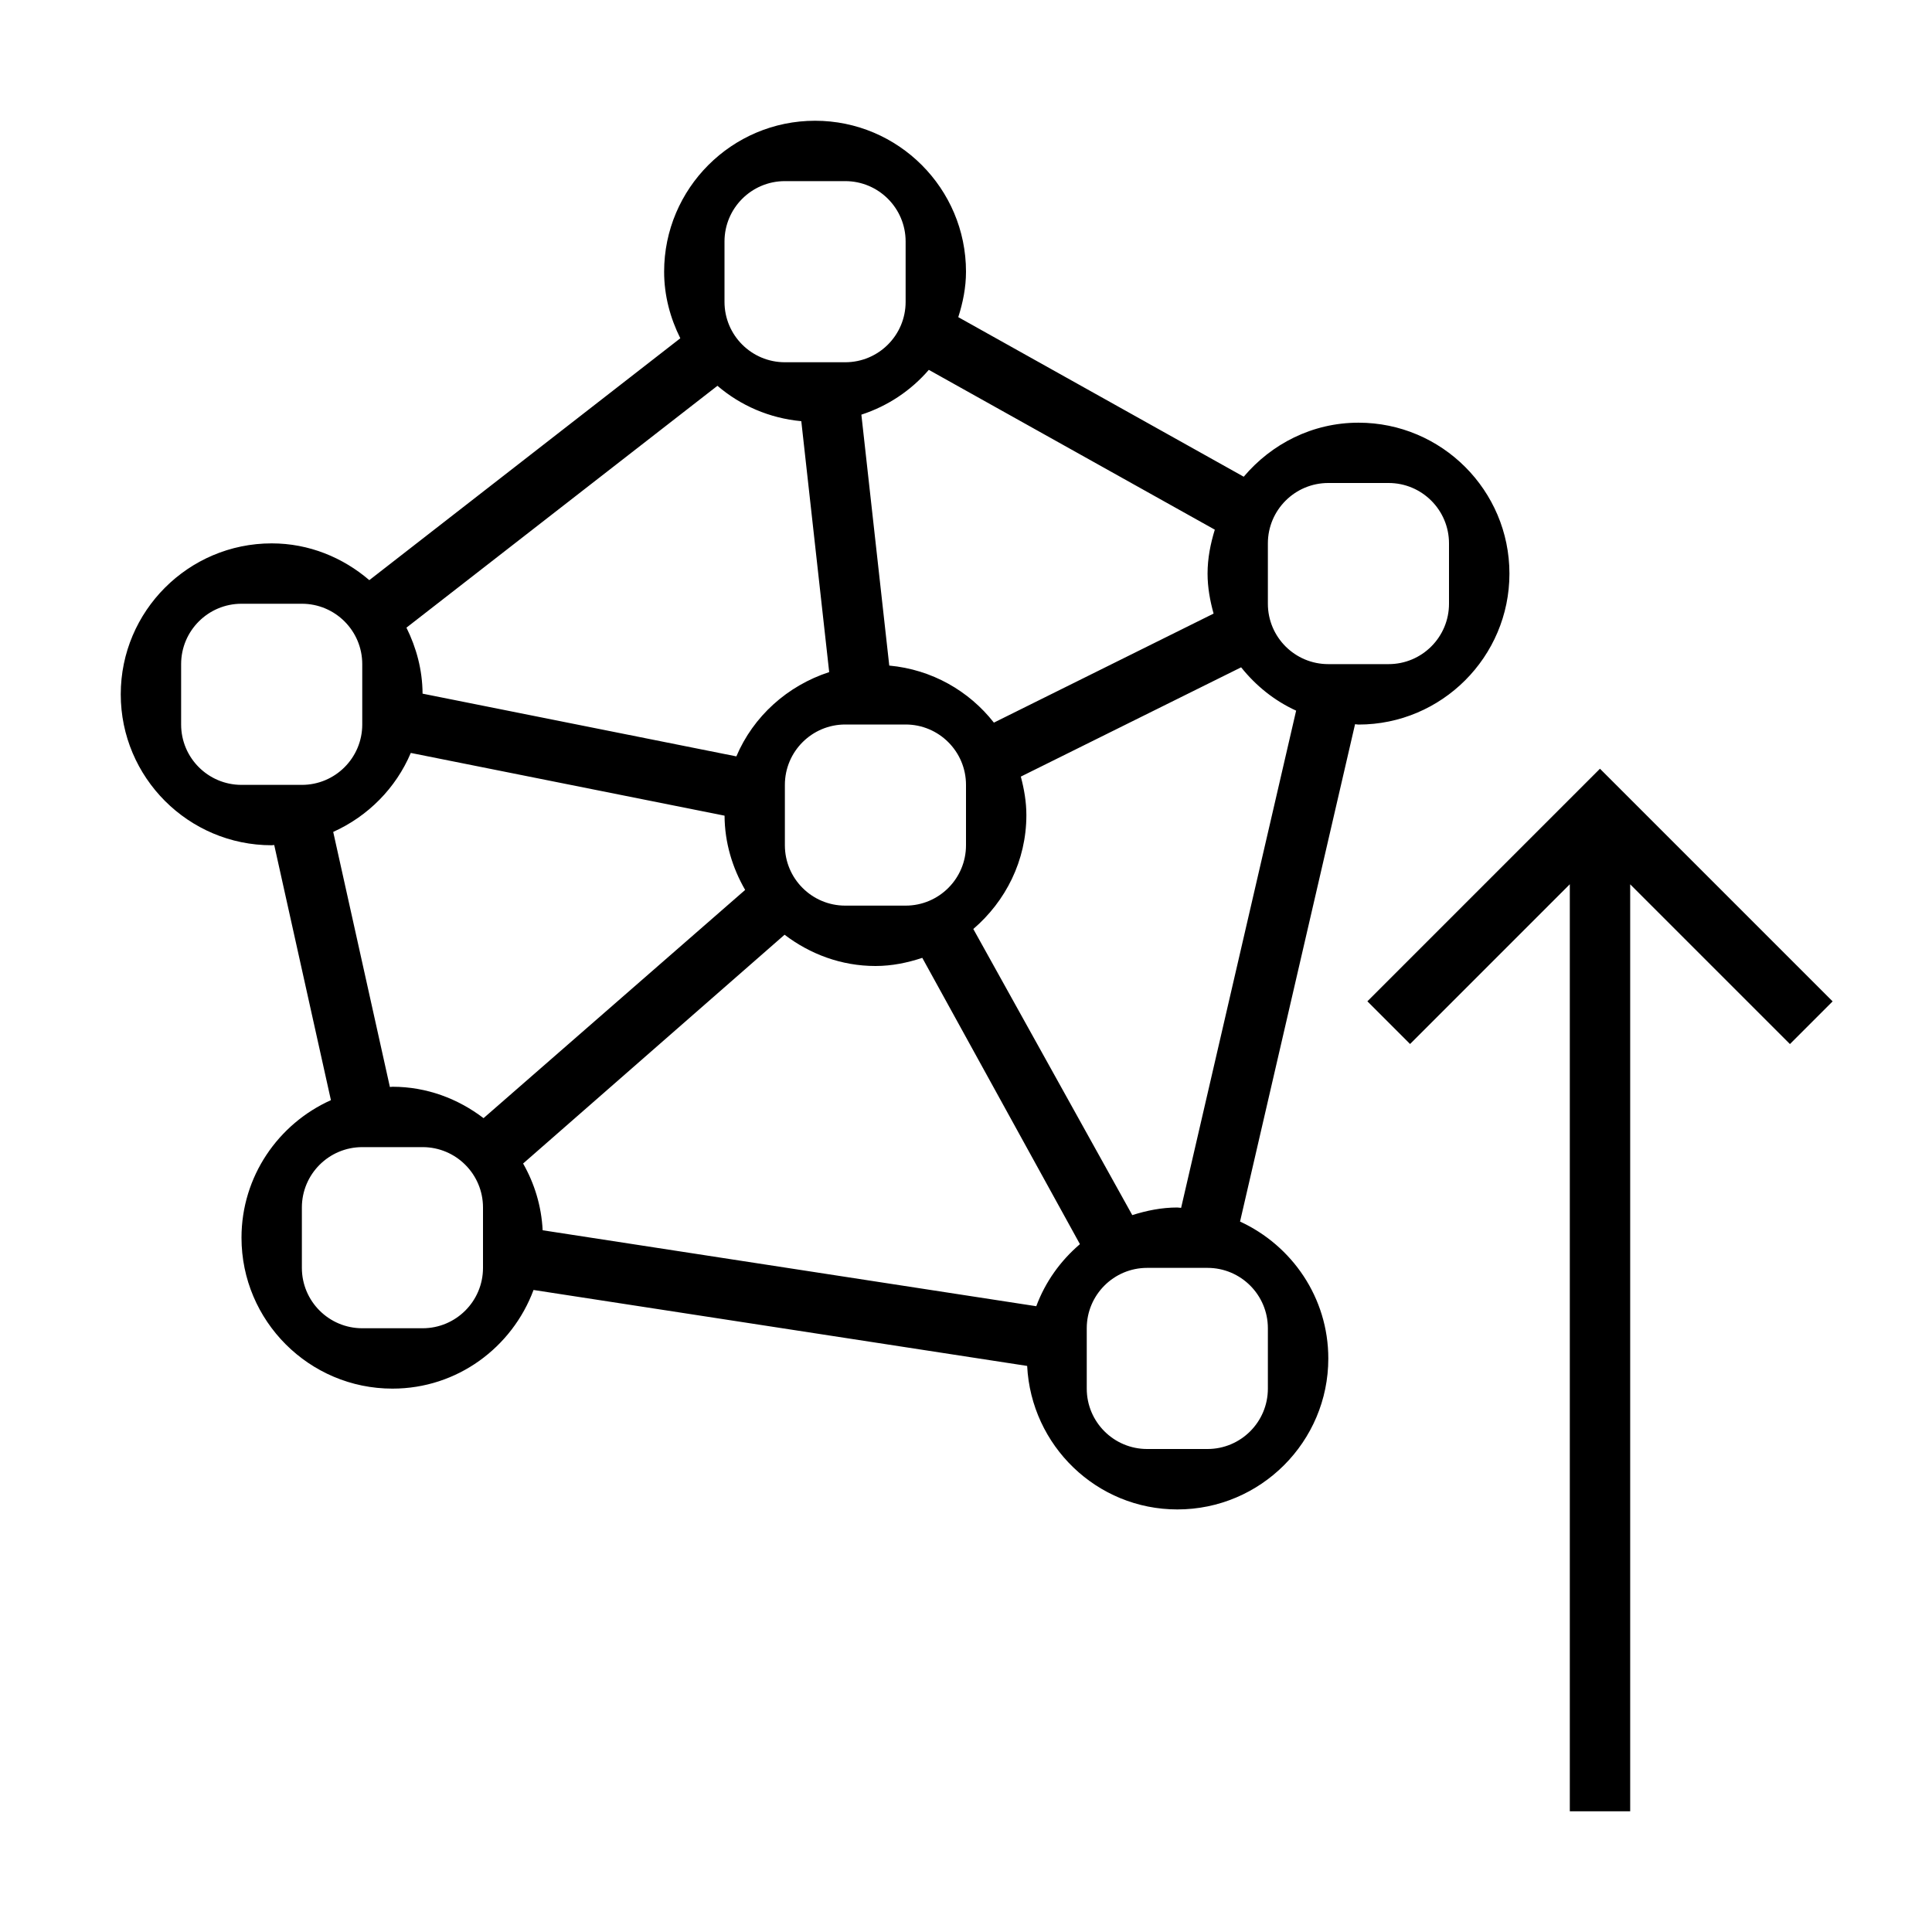
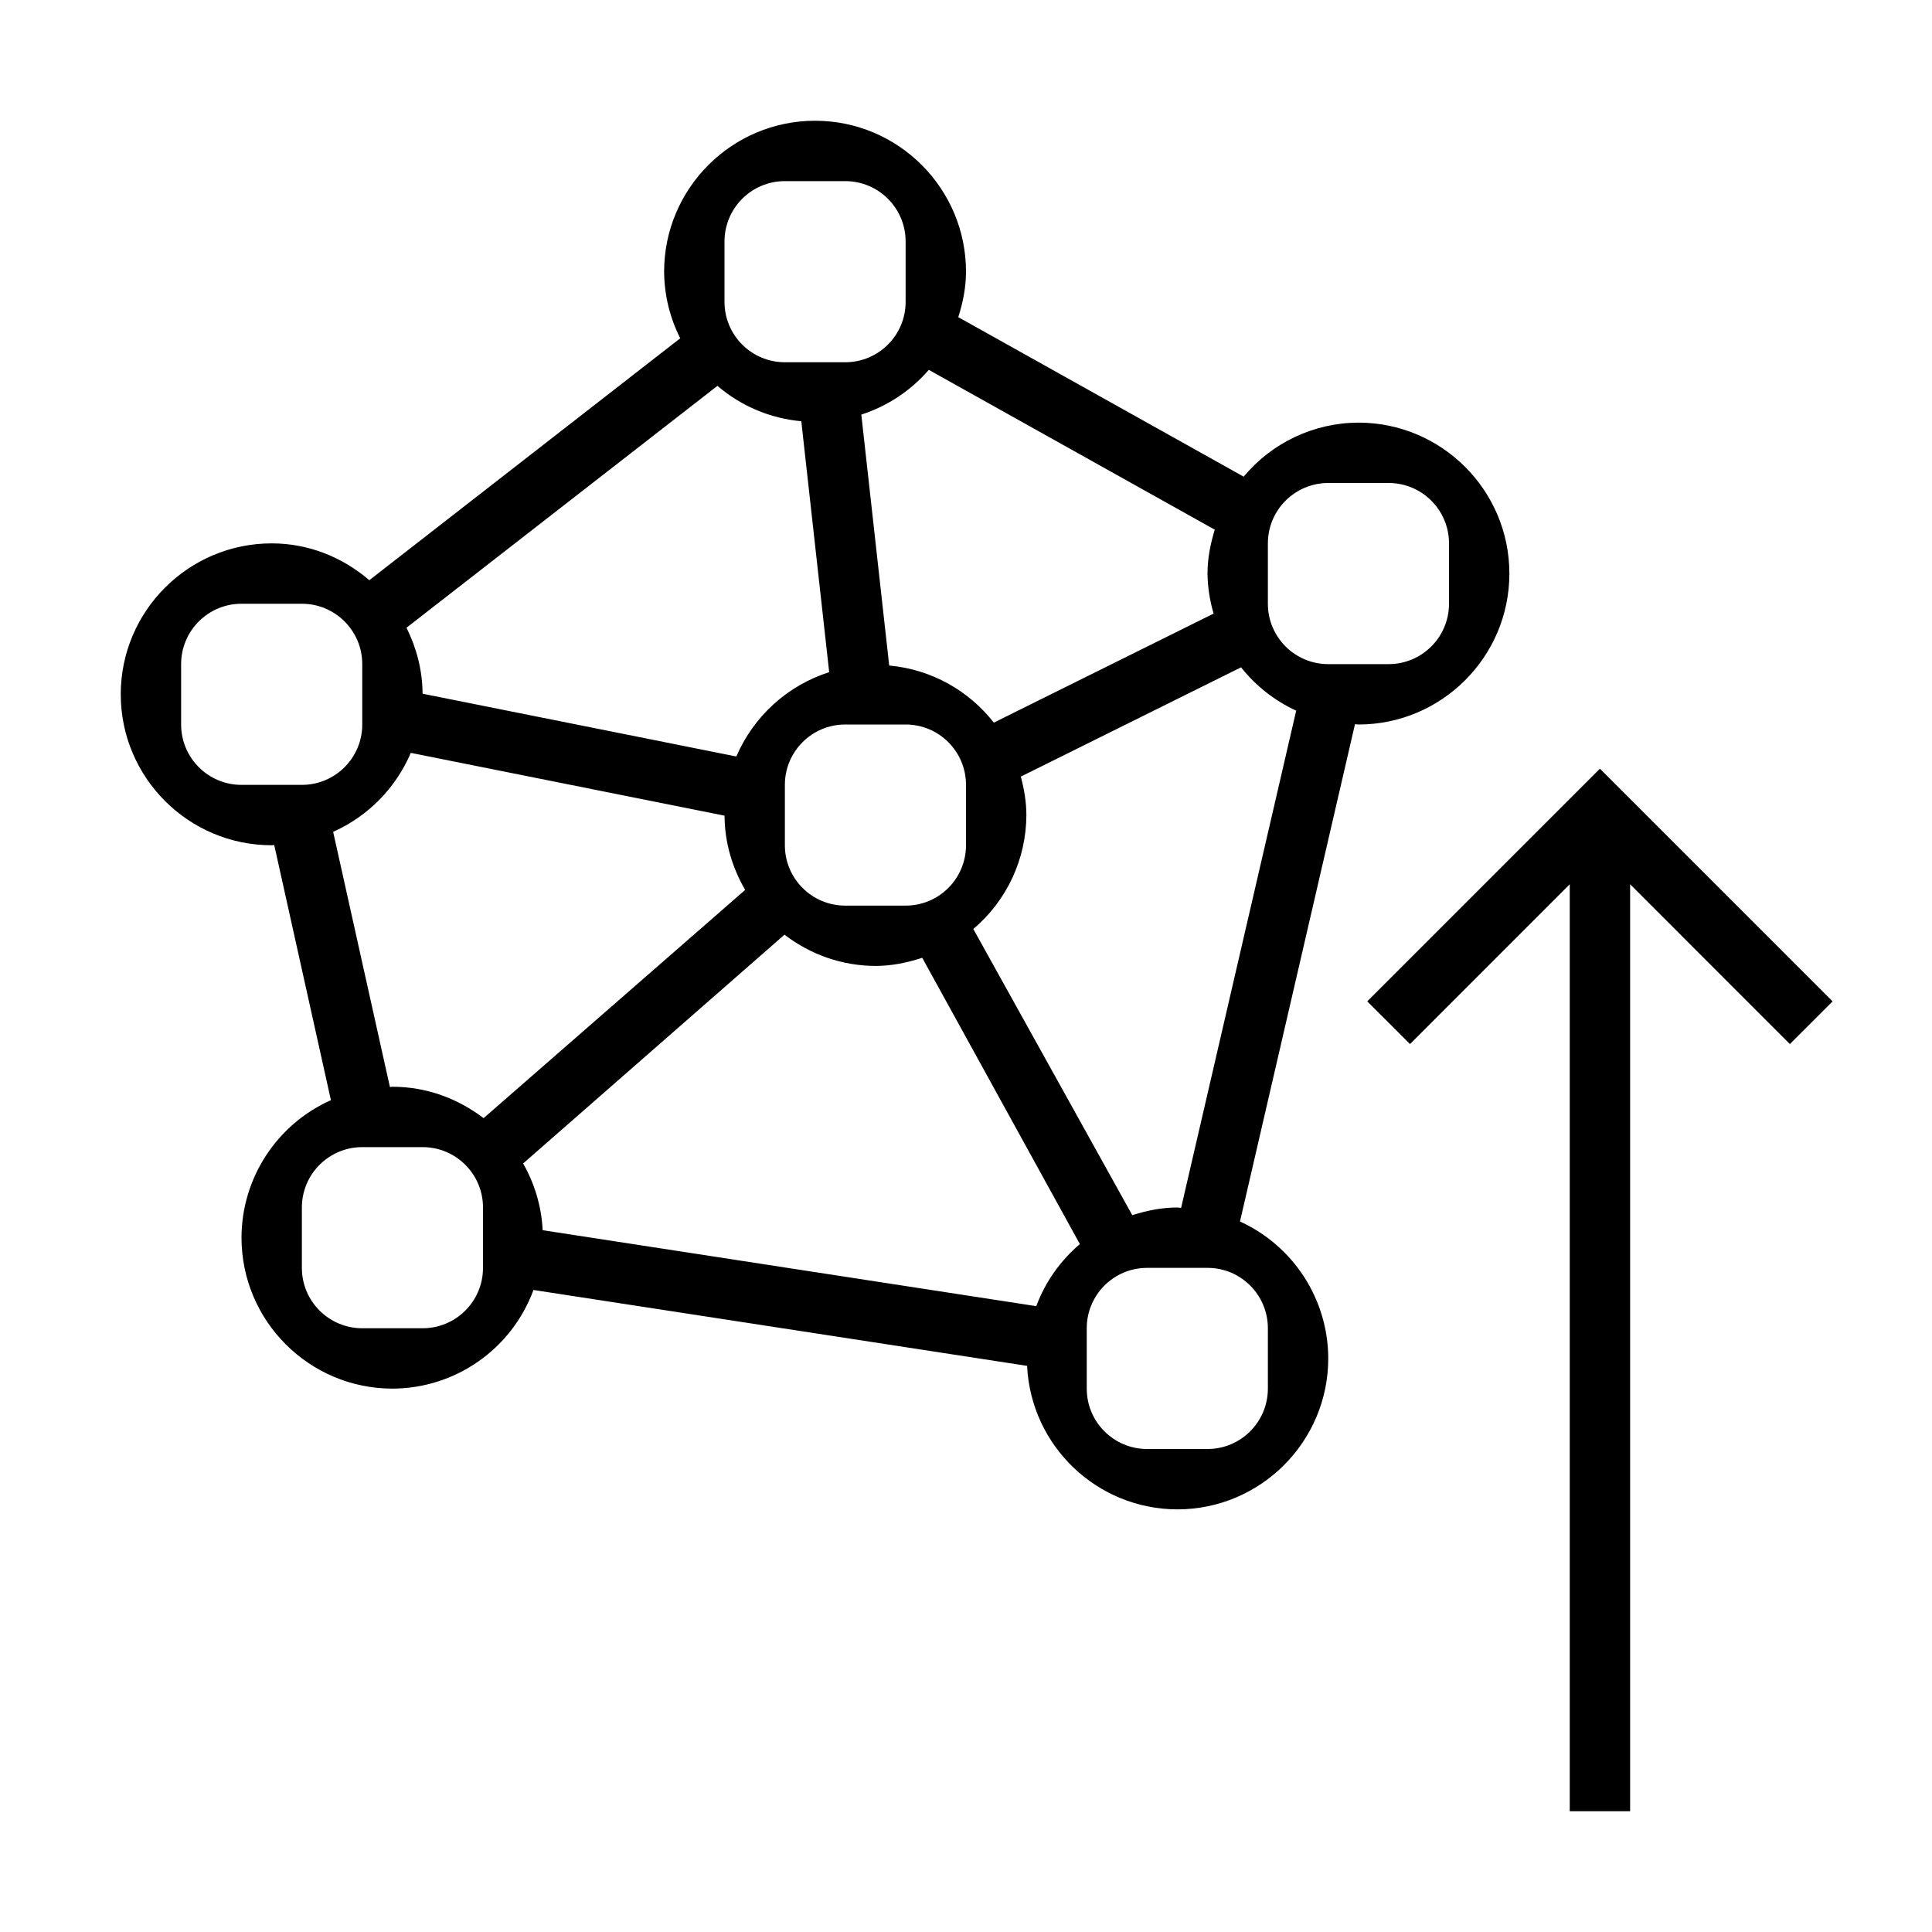
- <svg xmlns="http://www.w3.org/2000/svg" id="icons" viewBox="0 0 32 32">
-   <path d="M26.5,12.732l3.854,3.854-.707,.707-2.646-2.646v15.354h-1V14.646l-2.646,2.646-.707-.707,3.854-3.854ZM6.5,23c-1.379,0-2.5-1.122-2.5-2.5,0-1.015,.61-1.887,1.481-2.278l-.939-4.226c-.014,0-.028,.004-.042,.004-1.379,0-2.5-1.122-2.5-2.5s1.121-2.5,2.5-2.5c.62,0,1.18,.235,1.617,.609l5.151-4.006c-.166-.334-.268-.705-.268-1.103,0-1.378,1.121-2.5,2.5-2.5s2.5,1.122,2.5,2.5c0,.264-.052,.514-.128,.753l4.728,2.643c.459-.543,1.136-.895,1.901-.895,1.379,0,2.5,1.122,2.5,2.5s-1.121,2.5-2.5,2.5c-.02,0-.038-.005-.057-.006l-1.905,8.238c.86,.396,1.462,1.26,1.462,2.268,0,1.378-1.121,2.5-2.5,2.5-1.337,0-2.422-1.057-2.488-2.377l-8.176-1.258c-.354,.951-1.263,1.634-2.336,1.634Zm7.5-8h1c.552,0,1-.448,1-1v-1c0-.552-.448-1-1-1h-1c-.552,0-1,.448-1,1v1c0,.552,.448,1,1,1Zm-1.804-2.471c.281-.664,.846-1.172,1.538-1.397l-.462-4.156c-.529-.049-1.007-.259-1.389-.586l-5.151,4.006c.164,.331,.265,.699,.267,1.093l5.197,1.039Zm-3.532,6.742c.188,.33,.304,.704,.324,1.106l8.176,1.258c.15-.404,.401-.753,.723-1.028l-2.611-4.742c-.245,.081-.503,.135-.775,.135-.568,0-1.086-.198-1.506-.518l-4.33,3.789Zm11.336,1.729h-1c-.552,0-1,.448-1,1v1c0,.552,.448,1,1,1h1c.552,0,1-.448,1-1v-1c0-.552-.448-1-1-1Zm1.469-9.229c-.36-.164-.668-.413-.912-.718l-3.649,1.81c.054,.205,.092,.415,.092,.637,0,.757-.345,1.429-.879,1.887l2.633,4.739c.237-.075,.485-.126,.746-.126,.022,0,.042,.006,.063,.006l1.905-8.235Zm-.469-2.771v1c0,.552,.448,1,1,1h1c.552,0,1-.448,1-1v-1c0-.552-.448-1-1-1h-1c-.552,0-1,.448-1,1Zm-5.616-2.874c-.295,.342-.678,.599-1.117,.742l.462,4.156c.704,.065,1.32,.418,1.733,.945l3.639-1.806c-.059-.212-.1-.432-.1-.663,0-.255,.049-.495,.12-.727l-4.737-2.647Zm-2.384-.126h1c.552,0,1-.448,1-1v-1c0-.552-.448-1-1-1h-1c-.552,0-1,.448-1,1v1c0,.552,.448,1,1,1ZM5,13c.552,0,1-.448,1-1v-1c0-.552-.448-1-1-1h-1c-.552,0-1,.448-1,1v1c0,.552,.448,1,1,1h1Zm1.458,5.004c.014-0,.028-.004,.042-.004,.569,0,1.088,.199,1.509,.52l4.333-3.78c-.21-.364-.339-.781-.341-1.23l-5.197-1.039c-.246,.582-.709,1.049-1.285,1.308l.939,4.226Zm1.542,2.996v-1c0-.552-.448-1-1-1h-1c-.552,0-1,.448-1,1v1c0,.552,.448,1,1,1h1c.552,0,1-.448,1-1Z" />
+ <svg xmlns="http://www.w3.org/2000/svg" viewBox="0 0 32 32">
+   <path d="M26.5 12.732l3.854 3.854-.708.707L27 14.646V30h-1V14.646l-2.646 2.647-.708-.707 3.854-3.854zM6.5 23A2.503 2.503 0 0 1 4 20.5a2.5 2.5 0 0 1 1.481-2.278l-.939-4.226c-.014 0-.027.004-.042.004C3.121 14 2 12.878 2 11.5S3.121 9 4.5 9c.62 0 1.18.235 1.617.61l5.15-4.007A2.47 2.47 0 0 1 11 4.5C11 3.122 12.121 2 13.5 2S16 3.122 16 4.5c0 .264-.052.514-.128.753l4.727 2.642A2.484 2.484 0 0 1 22.5 7C23.879 7 25 8.122 25 9.5S23.879 12 22.5 12c-.02 0-.038-.005-.057-.006l-1.905 8.238A2.499 2.499 0 0 1 22 22.5c0 1.378-1.121 2.5-2.5 2.5a2.497 2.497 0 0 1-2.488-2.377l-8.176-1.257A2.497 2.497 0 0 1 6.5 23zm7.5-8h1a1 1 0 0 0 1-1v-1a1 1 0 0 0-1-1h-1a1 1 0 0 0-1 1v1a1 1 0 0 0 1 1zm-1.804-2.47a2.504 2.504 0 0 1 1.538-1.397l-.462-4.156a2.474 2.474 0 0 1-1.389-.586l-5.15 4.006c.164.331.264.7.266 1.093l5.197 1.04zm-3.532 6.74c.188.33.304.704.324 1.106l8.176 1.258c.15-.404.4-.754.722-1.028l-2.611-4.742c-.246.08-.503.135-.775.135a2.475 2.475 0 0 1-1.506-.518l-4.33 3.79zM20 21h-1a1 1 0 0 0-1 1v1a1 1 0 0 0 1 1h1a1 1 0 0 0 1-1v-1a1 1 0 0 0-1-1zm1.469-9.229a2.501 2.501 0 0 1-.913-.718l-3.648 1.81c.054.205.092.416.092.637a2.48 2.48 0 0 1-.879 1.887l2.633 4.74c.237-.075.484-.127.746-.127.022 0 .042.006.063.006l1.906-8.235zM21 9v1a1 1 0 0 0 1 1h1a1 1 0 0 0 1-1V9a1 1 0 0 0-1-1h-1a1 1 0 0 0-1 1zm-5.616-2.874a2.49 2.49 0 0 1-1.118.741l.462 4.156c.704.065 1.32.418 1.733.946l3.64-1.806A2.466 2.466 0 0 1 20 9.5c0-.255.05-.495.12-.727l-4.736-2.647zM13 6h1a1 1 0 0 0 1-1V4a1 1 0 0 0-1-1h-1a1 1 0 0 0-1 1v1a1 1 0 0 0 1 1zm-8 7a1 1 0 0 0 1-1v-1a1 1 0 0 0-1-1H4a1 1 0 0 0-1 1v1a1 1 0 0 0 1 1h1zm1.458 5.004c.014 0 .028-.004.042-.004.57 0 1.088.199 1.51.52l4.332-3.78c-.21-.364-.34-.78-.341-1.23l-5.197-1.04a2.512 2.512 0 0 1-1.286 1.308l.94 4.226zM8 21v-1a1 1 0 0 0-1-1H6a1 1 0 0 0-1 1v1a1 1 0 0 0 1 1h1a1 1 0 0 0 1-1z" />
  <path fill="none" d="M0 0h32v32H0z" />
</svg>
